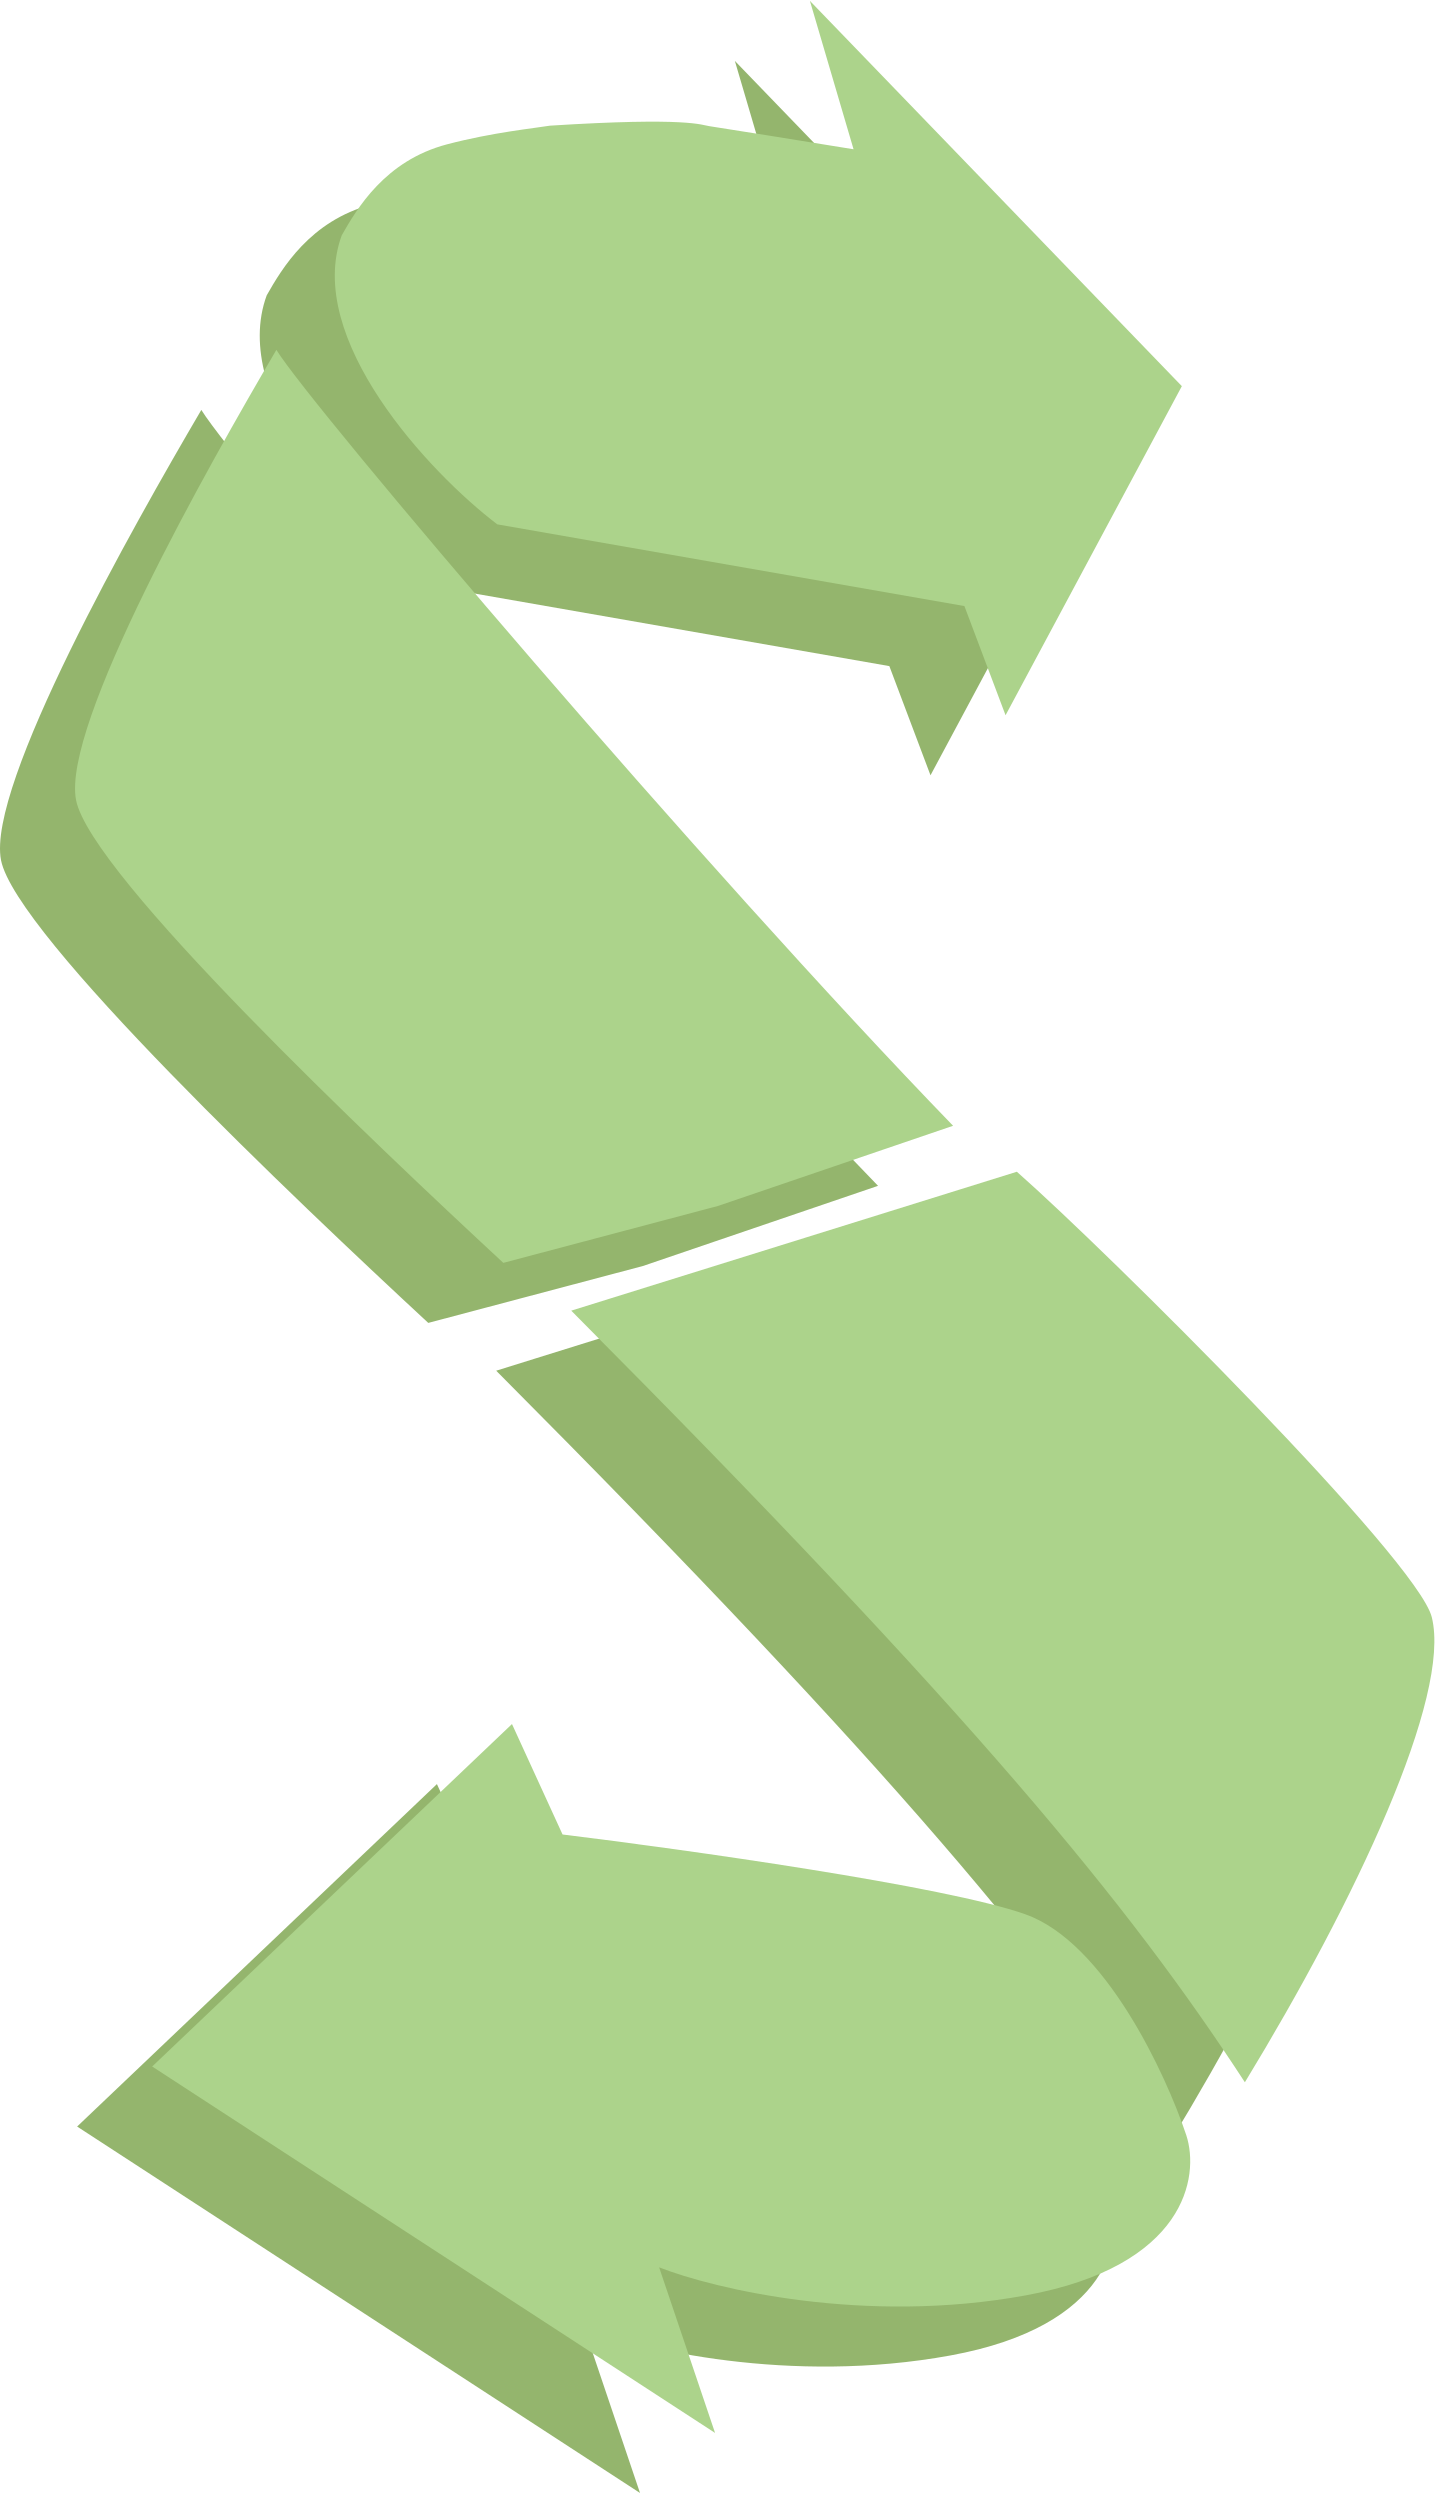
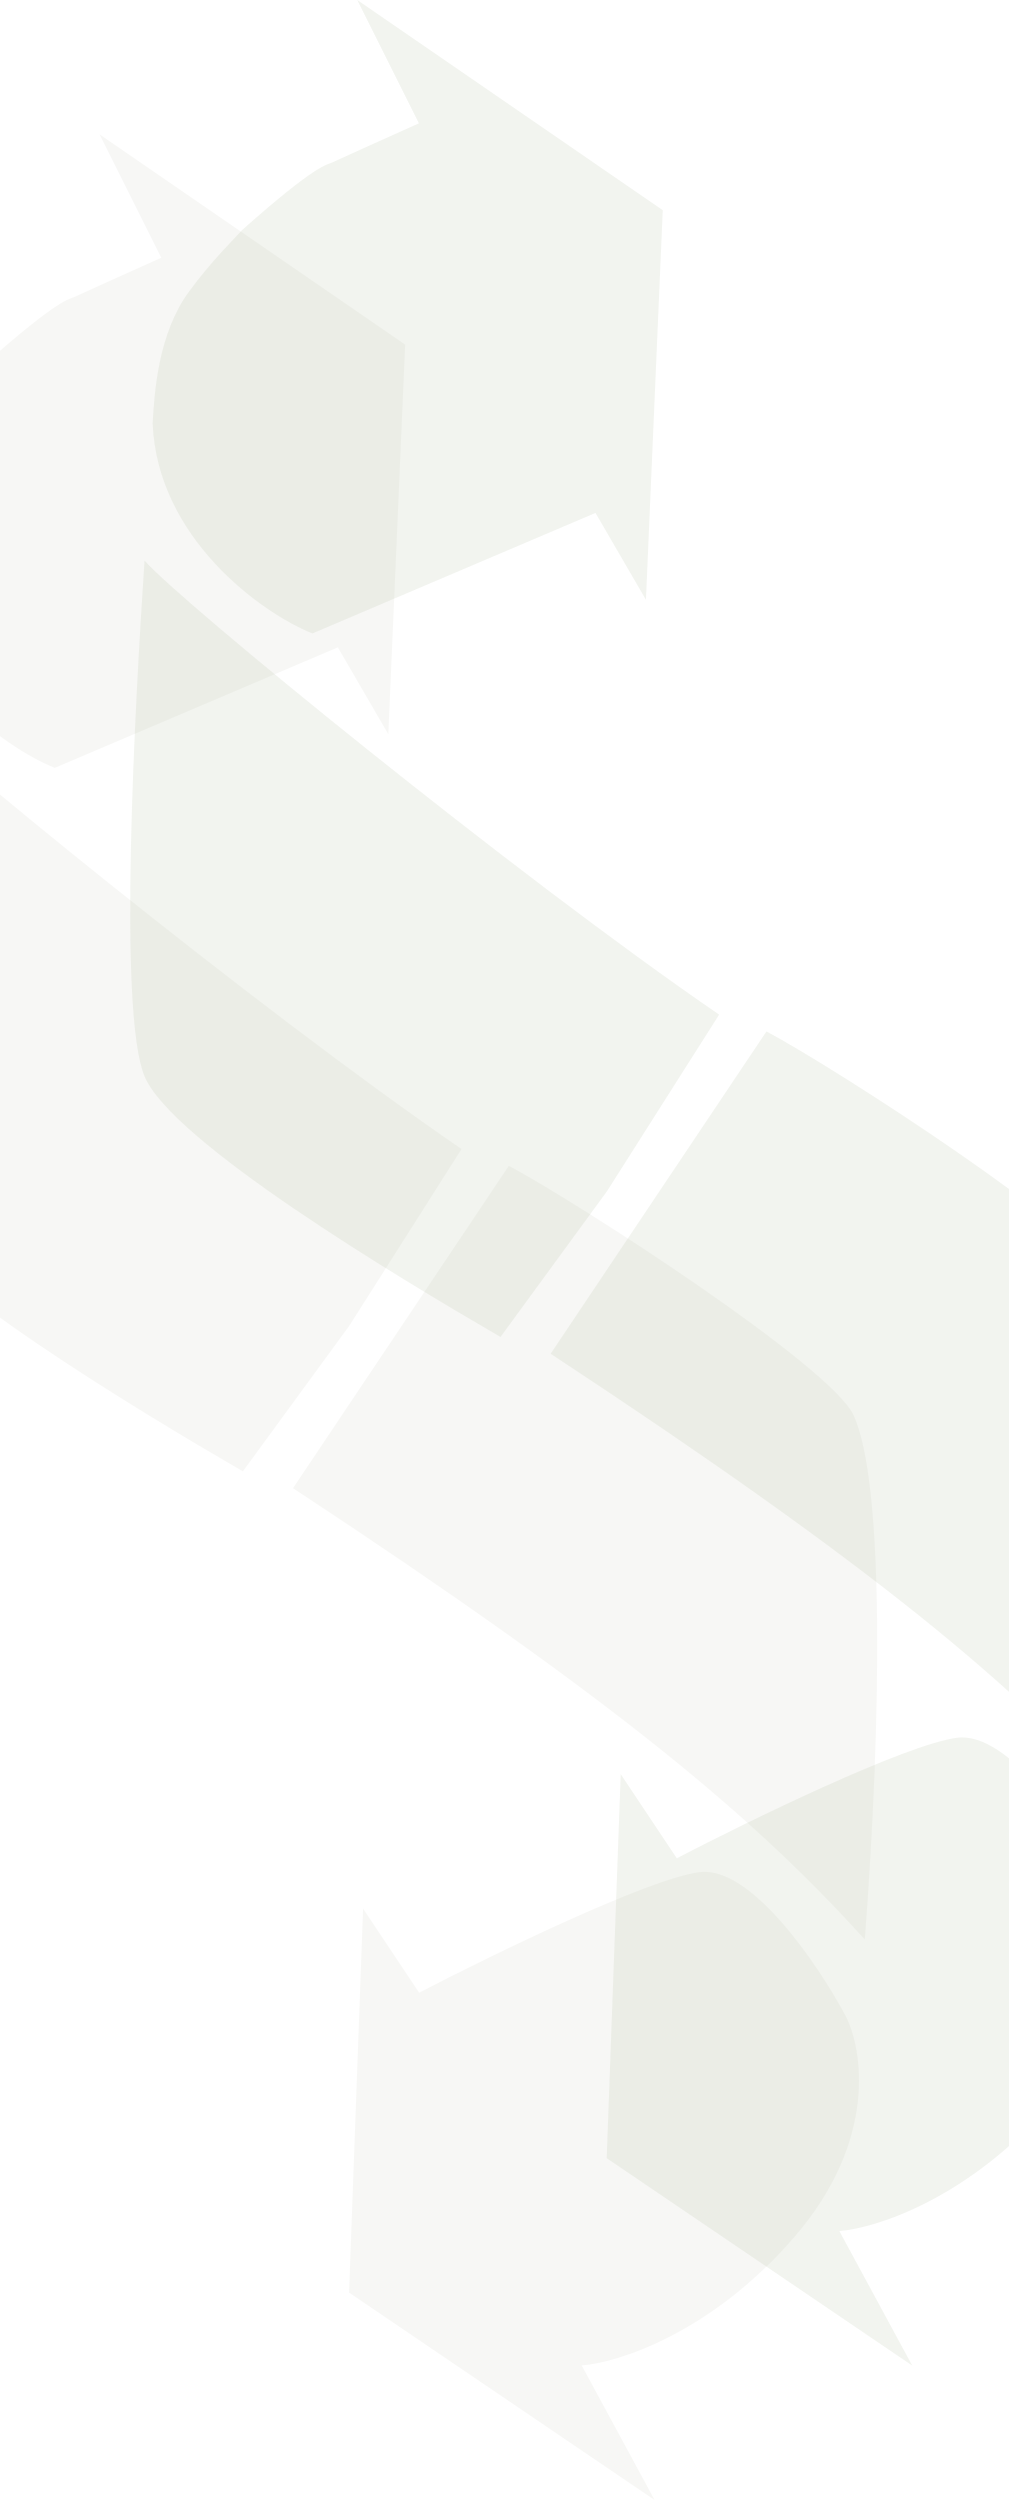
- <svg xmlns="http://www.w3.org/2000/svg" width="194" height="337" viewBox="0 0 194 337" fill="none">
-   <path d="M0.139 115.959C-1.842 105.91 17.884 71.029 27.139 55.256C31.816 62.869 84.748 125.14 118.359 159.849L86.677 170.653L57.73 178.327C39.968 161.864 2.119 126.008 0.139 115.959Z" fill="#94B56D" />
-   <path d="M126.954 166.043L66.886 184.771C121.217 239.365 142.125 264.868 157.692 288.784C172.65 264.219 185.537 236.756 182.889 226.094C180.968 218.361 139.179 176.819 126.954 166.043Z" fill="#94B56D" />
-   <path d="M35.952 39.812C37.989 36.239 41.77 29.754 50.141 27.55C56.272 25.936 62.091 25.357 64.027 25.033C82.694 23.852 84.484 24.964 85.499 25.099C86.514 25.234 98.884 27.233 104.942 28.215L99.058 8.21L149.195 60.149L125.432 104.509L119.884 89.791L56.92 78.777C47.712 71.783 30.863 53.672 35.952 39.812Z" fill="#94B56D" />
-   <path d="M58.898 240.494L10.397 286.658L86.273 336.053L78.732 313.73C86.171 316.644 106.462 321.48 128.114 317.517C149.765 313.553 151.595 301.484 149.803 295.945C147.022 287.595 138.792 269.945 128.118 266.146C117.445 262.347 82.069 257.387 65.715 255.381L58.898 240.494Z" fill="#94B56D" />
-   <path d="M10.256 107.865C8.275 97.816 28 62.936 37.256 47.162C41.933 54.775 94.865 117.046 128.476 151.755L96.794 162.559L67.847 170.233C50.085 153.771 12.236 117.914 10.256 107.865Z" fill="#ACD38B" />
-   <path d="M137.071 157.95L77.003 176.677C131.334 231.272 152.242 256.774 167.809 280.691C182.767 256.125 195.654 228.663 193.006 218C191.085 210.267 149.296 168.725 137.071 157.95Z" fill="#ACD38B" />
-   <path d="M46.069 31.718C48.106 28.146 51.887 21.66 60.258 19.456C66.389 17.842 72.208 17.264 74.144 16.939C92.811 15.758 94.601 16.87 95.616 17.006C96.631 17.141 109.001 19.139 115.059 20.121L109.175 0.116L159.312 52.055L135.549 96.415L130.001 81.697L67.037 70.683C57.829 63.69 40.979 45.578 46.069 31.718Z" fill="#ACD38B" />
-   <path d="M69.015 232.401L20.514 278.565L96.39 327.959L88.849 305.637C96.288 308.55 116.579 313.387 138.23 309.423C159.882 305.46 161.712 293.391 159.92 287.852C157.139 279.502 148.909 261.851 138.235 258.052C127.562 254.253 92.186 249.293 75.832 247.288L69.015 232.401Z" fill="#ACD38B" />
+ <svg xmlns="http://www.w3.org/2000/svg" width="1440" height="3571" viewBox="0 0 1440 3571" fill="none">
+   <path d="M-161.55 1729.36C-199.985 1636.48 -174.896 1194.22 -161.55 992.711C-113.507 1048.76 366.928 1441.11 659.193 1641.29L499.048 1893.51L346.91 2101.7C197.442 2014.95 -123.115 1822.25 -161.55 1729.36Z" fill="#50623A" fill-opacity="0.05" />
+   <path d="M726.823 1665.31L418.544 2125.72C886.968 2433.99 1079.14 2598.14 1235.28 2770.29C1259.3 2454.01 1263.31 2117.71 1219.27 2021.62C1187.33 1951.94 828.226 1719.39 726.823 1665.31Z" fill="#50623A" fill-opacity="0.05" />
+   <path d="M-149.971 796.537C-147.302 751.163 -141.964 668.423 -97.924 608.37C-65.669 564.386 -32.531 532.302 -21.855 520.291C86.243 424.206 99.855 427.409 106.261 424.206C112.667 421.003 191.672 385.505 230.373 368.156L142.294 192L578.689 492.267L554.667 1048.76L482.602 924.65L78.236 1096.8C4.836 1067.44 -143.565 959.882 -149.971 796.537Z" fill="#50623A" fill-opacity="0.05" />
+   <path d="M518.634 2726.25L498.616 3274.74L935.011 3571L830.917 3378.83C882.964 3374.83 1016.69 3332.39 1135.19 3194.67C1253.7 3056.94 1232.61 2926.43 1207.26 2878.39C1168.56 2806.32 1072.74 2664.6 999.069 2674.2C925.402 2683.81 701.466 2792.98 598.707 2846.36L518.634 2726.25Z" fill="#50623A" fill-opacity="0.05" />
+   <path d="M206.45 1537.36C168.015 1444.48 193.104 1002.22 206.45 800.711C254.493 856.761 734.928 1249.11 1027.19 1449.29L867.048 1701.51L714.91 1909.7C565.442 1822.95 244.885 1630.25 206.45 1537.36Z" fill="#789461" fill-opacity="0.1" />
+   <path d="M1094.82 1473.31L786.544 1933.72C1254.97 2241.99 1447.14 2406.14 1603.28 2578.29C1627.3 2262.01 1631.31 1925.71 1587.27 1829.62C1555.33 1759.94 1196.23 1527.39 1094.82 1473.31Z" fill="#789461" fill-opacity="0.1" />
+   <path d="M218.029 604.537C220.698 559.163 226.036 476.423 270.076 416.37C302.331 372.386 335.469 340.302 346.145 328.291C454.243 232.206 467.855 235.409 474.261 232.206C480.667 229.003 559.672 193.505 598.373 176.156L510.294 0L946.689 300.267L922.667 856.761L850.602 732.65L446.236 904.803C372.836 875.444 224.435 767.882 218.029 604.537Z" fill="#789461" fill-opacity="0.1" />
+   <path d="M886.634 2534.25L866.616 3082.74L1303.01 3379L1198.92 3186.83C1250.96 3182.83 1384.69 3140.39 1503.19 3002.67C1621.7 2864.94 1600.61 2734.43 1575.26 2686.39C1536.56 2614.32 1440.74 2472.6 1367.07 2482.2C1293.4 2491.81 1069.47 2600.98 966.707 2654.36L886.634 2534.25Z" fill="#789461" fill-opacity="0.1" />
</svg>
